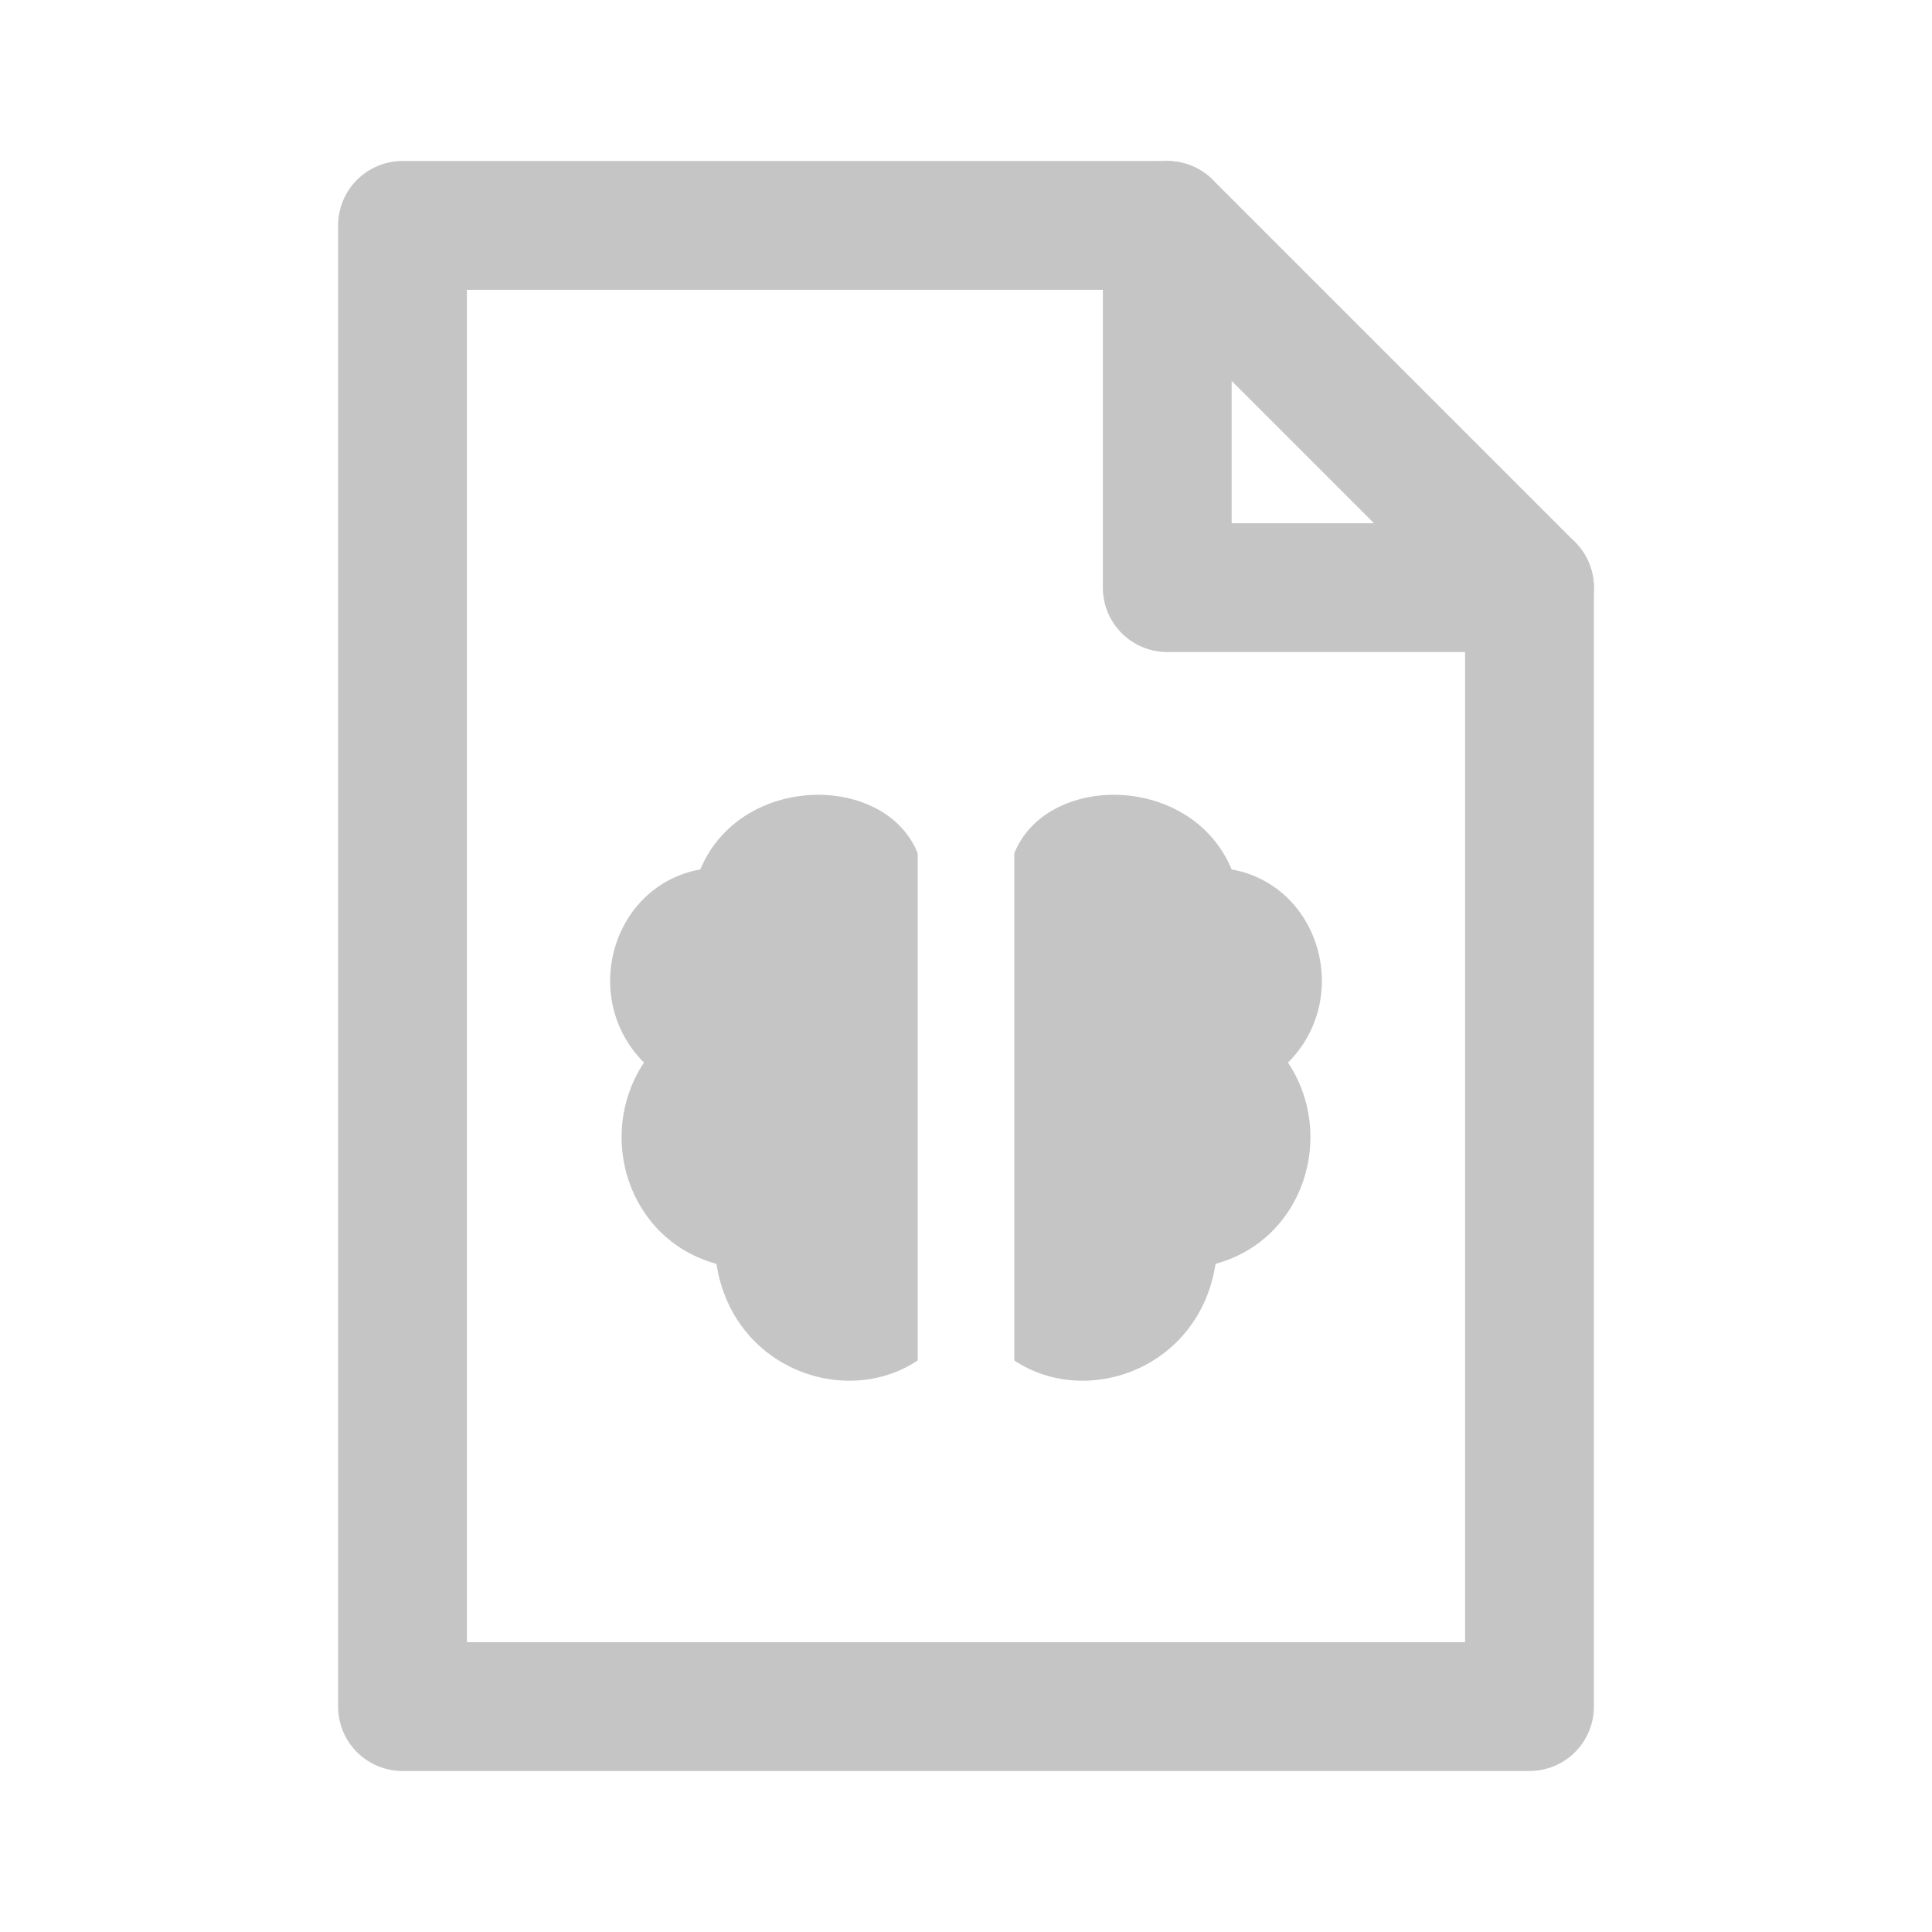
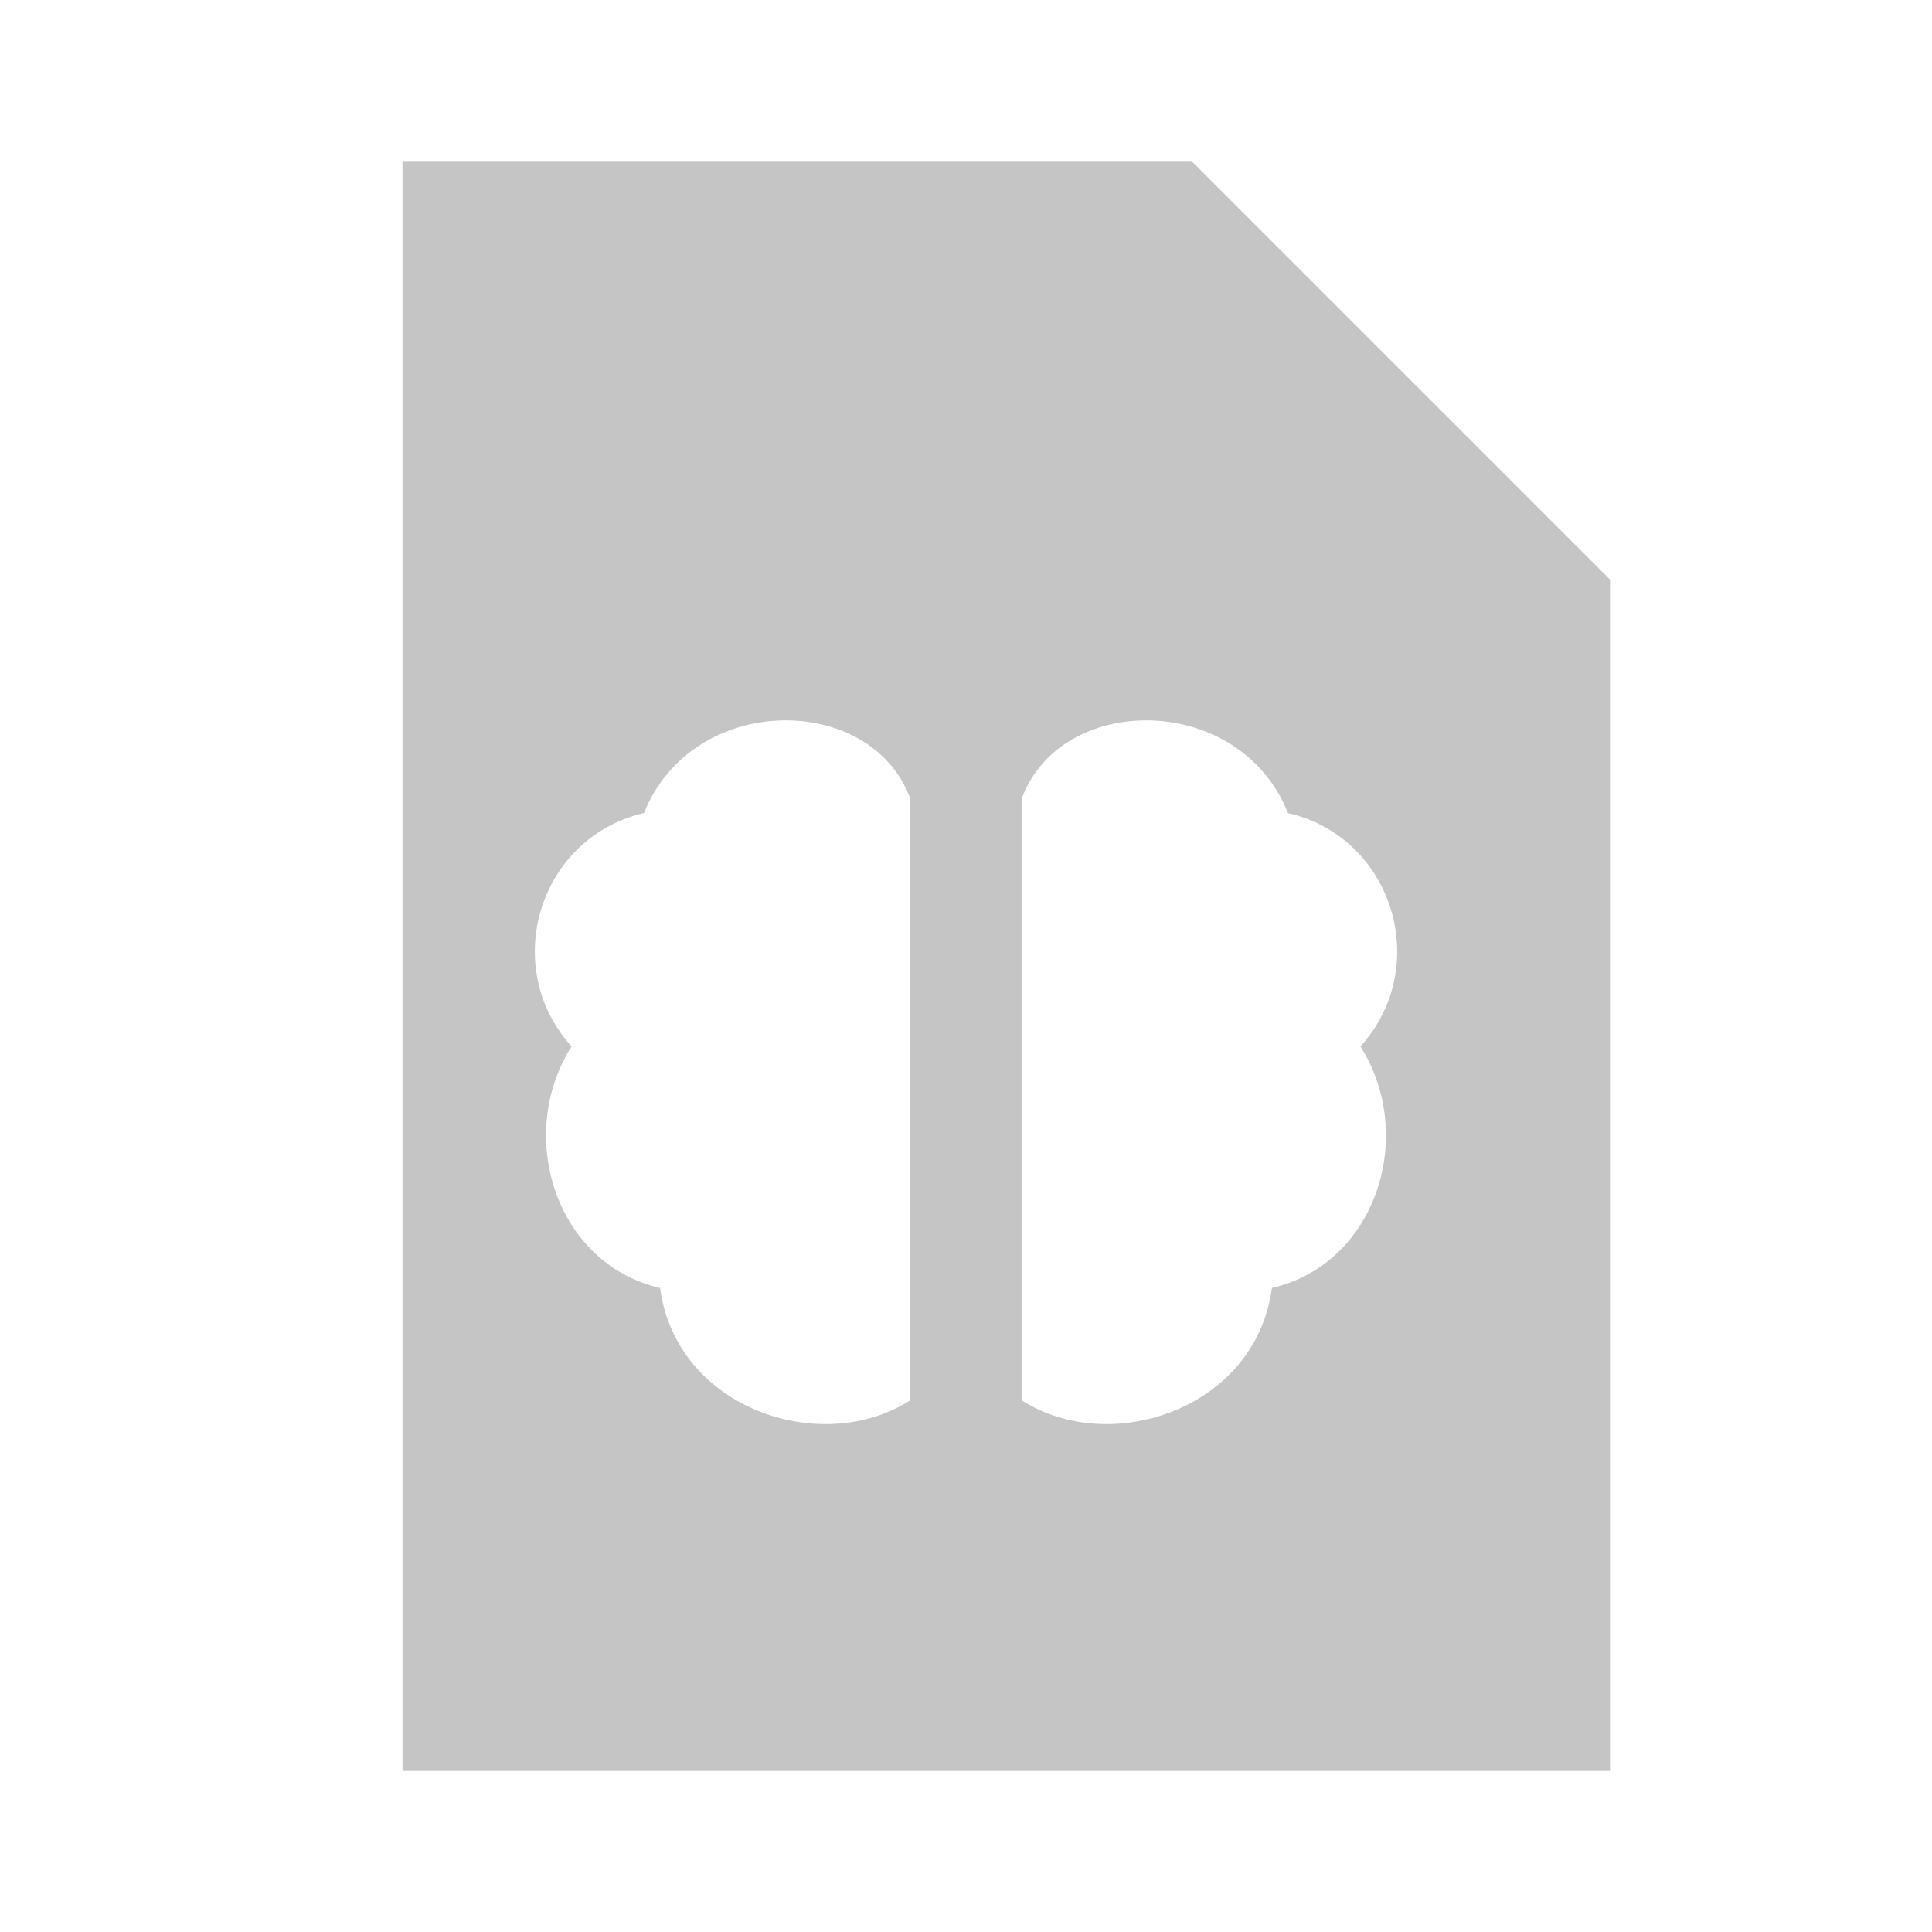
- <svg xmlns="http://www.w3.org/2000/svg" width="24" height="24" viewBox="0 0 24 24" fill="none" stroke="#C5C5C5" stroke-width="1.6" stroke-linecap="round" stroke-linejoin="round">
-   <path d="M5 2.8H14.5L19 7.3V21.2H5Z" />
-   <path d="M14.5 2.8V7.3H19" />
-   <g fill="#C5C5C5" stroke="none">
-     <path d="M11.4 10.6C11 9.6 9.2 9.6 8.7 10.8C7.6 11 7.2 12.4 8 13.2C7.4 14.1 7.8 15.4 8.9 15.7C9.1 17 10.5 17.5 11.4 16.9Z" />
-     <path d="M12.6 10.6C13 9.6 14.8 9.6 15.3 10.8C16.4 11 16.8 12.4 16 13.2C16.6 14.1 16.2 15.4 15.1 15.7C14.9 17 13.5 17.5 12.6 16.9Z" />
-   </g>
+ <svg xmlns="http://www.w3.org/2000/svg" width="24" height="24" viewBox="0 0 24 24">
+   <path fill="#C5C5C5" fill-rule="evenodd" d="M5 2H14.8L20 7.2V22H5ZM11.3 9.9C10.8 8.6 8.6 8.6 8 10.1C6.7 10.4 6.2 12 7.1 13C6.4 14.1 6.9 15.7 8.2 16C8.4 17.5 10.2 18.1 11.3 17.4ZM12.7 9.9C13.2 8.6 15.4 8.6 16 10.1C17.3 10.4 17.8 12 16.9 13C17.6 14.1 17.1 15.7 15.8 16C15.6 17.5 13.8 18.1 12.7 17.4Z" />
</svg>
